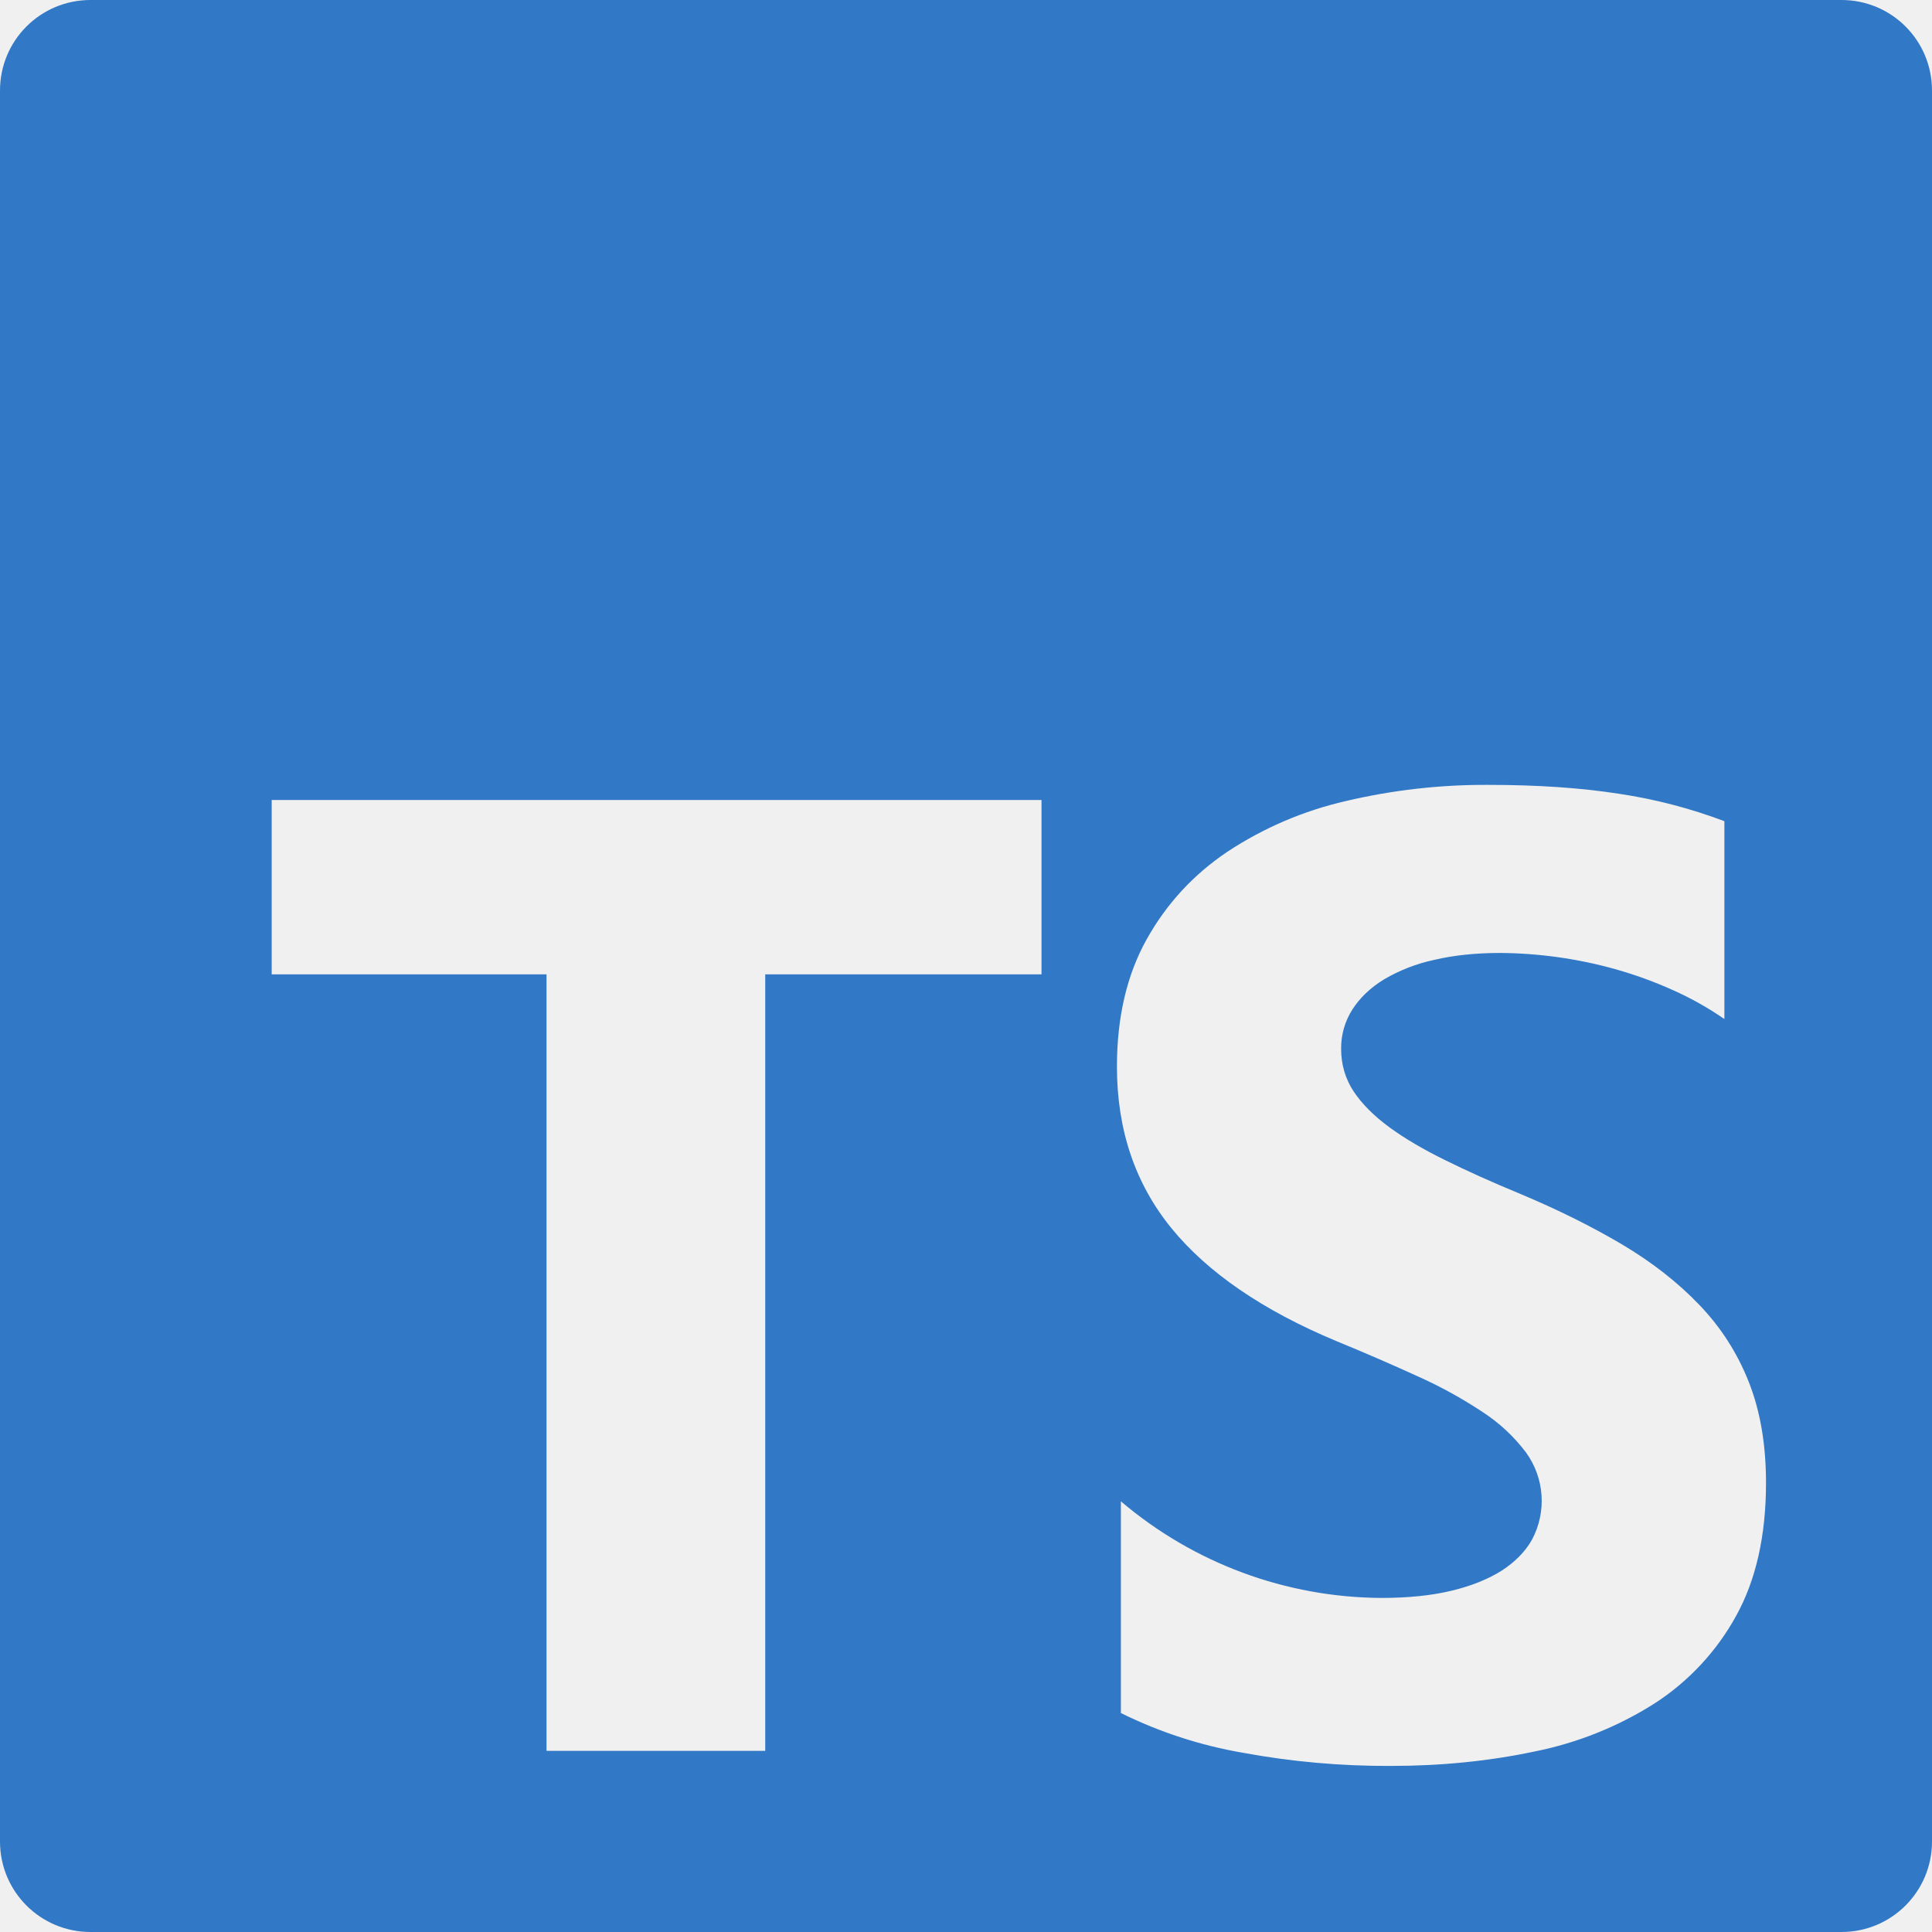
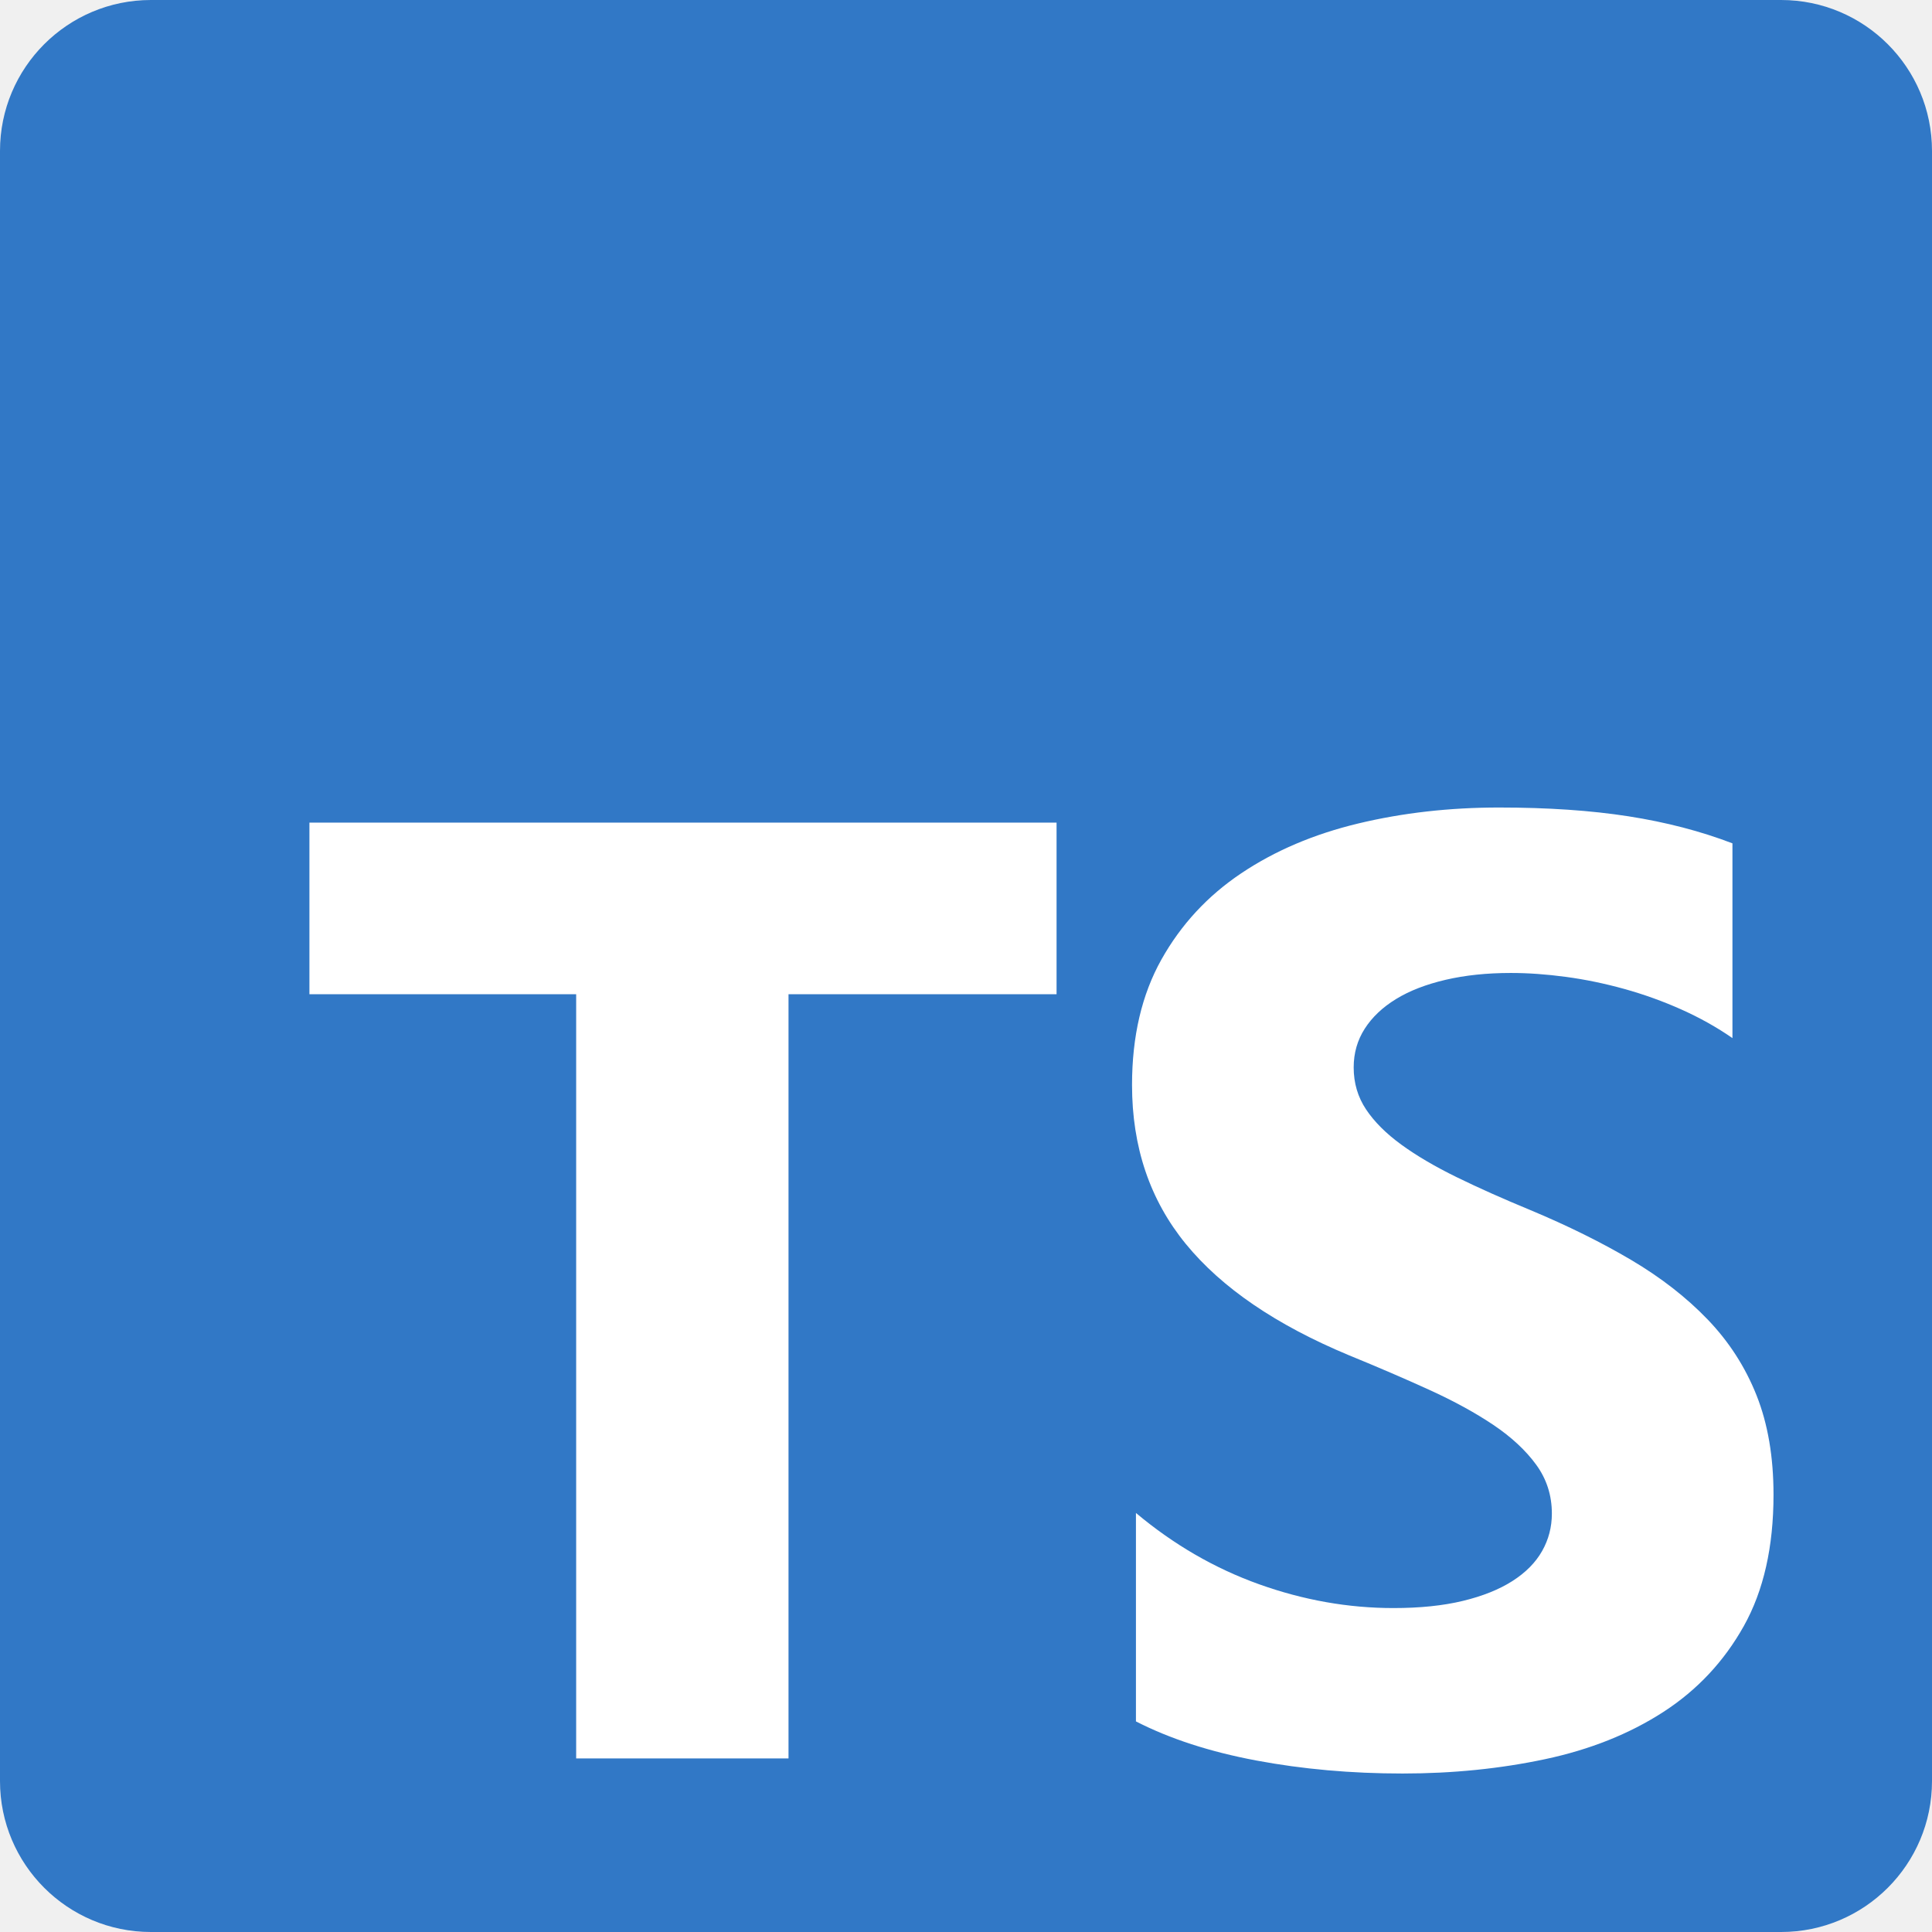
- <svg xmlns="http://www.w3.org/2000/svg" fill="#3178C6" role="img" viewBox="0 0 24 24">
-   <path d="M1.125 0C.502 0 0 .502 0 1.125v21.75C0 23.498.502 24 1.125 24h21.75c.623 0 1.125-.502 1.125-1.125V1.125C24 .502 23.498 0 22.875 0zm17.363 9.75c.612 0 1.154.037 1.627.111a6.38 6.38 0 0 1 1.306.34v2.458a3.95 3.95 0 0 0-.643-.361 5.093 5.093 0 0 0-.717-.26 5.453 5.453 0 0 0-1.426-.2c-.3 0-.573.028-.819.086a2.1 2.1 0 0 0-.623.242c-.17.104-.3.229-.393.374a.888.888 0 0 0-.14.49c0 .196.053.373.156.529.104.156.252.304.443.444s.423.276.696.41c.273.135.582.274.926.416.47.197.892.407 1.266.628.374.222.695.473.963.753.268.279.472.598.614.957.142.359.214.776.214 1.253 0 .657-.125 1.21-.373 1.656a3.033 3.033 0 0 1-1.012 1.085 4.38 4.38 0 0 1-1.487.596c-.566.12-1.163.18-1.79.18a9.916 9.916 0 0 1-1.84-.164 5.544 5.544 0 0 1-1.512-.493v-2.63a5.033 5.033 0 0 0 3.237 1.2c.333 0 .624-.03.872-.09.249-.06.456-.144.623-.25.166-.108.29-.234.373-.38a1.023 1.023 0 0 0-.074-1.089 2.12 2.12 0 0 0-.537-.5 5.597 5.597 0 0 0-.807-.444 27.72 27.72 0 0 0-1.007-.436c-.918-.383-1.602-.852-2.053-1.405-.45-.553-.676-1.222-.676-2.005 0-.614.123-1.141.369-1.582.246-.441.58-.804 1.004-1.089a4.494 4.494 0 0 1 1.47-.629 7.536 7.536 0 0 1 1.77-.201zm-15.113.188h9.563v2.166H9.506v9.646H6.789v-9.646H3.375z" />
+ <svg xmlns="http://www.w3.org/2000/svg" width="256px" height="256px" viewBox="0 0 256 256" version="1.1" preserveAspectRatio="xMidYMid">
+   <g>
+     <path d="M20,0 L236,0 C247.046,0 256,8.954 256,20 L256,236 C256,247.046 247.046,256 236,256 L20,256 C8.954,256 0,247.046 0,236 L0,20 C0,8.954 8.954,0 20,0 Z" fill="#3178C6" />
+     <path d="M150.518,200.475 L150.518,228.095 C155.01,230.397 160.323,232.123 166.456,233.274 C172.589,234.425 179.053,235 185.849,235 C192.471,235 198.763,234.367 204.723,233.101 C210.683,231.835 215.91,229.749 220.401,226.844 C224.893,223.938 228.449,220.14 231.07,215.45 C233.69,210.761 235,204.964 235,198.059 C235,193.053 234.251,188.665 232.754,184.896 C231.257,181.127 229.097,177.775 226.275,174.841 C223.454,171.906 220.07,169.274 216.126,166.943 C212.181,164.613 207.732,162.412 202.779,160.341 C199.151,158.844 195.898,157.392 193.018,155.982 C190.139,154.572 187.691,153.134 185.676,151.666 C183.66,150.199 182.105,148.645 181.011,147.005 C179.917,145.365 179.37,143.51 179.37,141.438 C179.37,139.539 179.859,137.828 180.838,136.303 C181.817,134.778 183.2,133.469 184.985,132.376 C186.77,131.282 188.958,130.434 191.55,129.829 C194.141,129.225 197.021,128.923 200.188,128.923 C202.492,128.923 204.925,129.096 207.487,129.441 C210.05,129.786 212.627,130.318 215.219,131.038 C217.81,131.757 220.329,132.663 222.777,133.757 C225.224,134.85 227.485,136.116 229.558,137.554 L229.558,111.747 C225.354,110.136 220.761,108.942 215.78,108.165 C210.799,107.388 205.083,107 198.633,107 C192.068,107 185.849,107.705 179.975,109.115 C174.101,110.524 168.932,112.725 164.469,115.717 C160.006,118.71 156.479,122.522 153.887,127.154 C151.296,131.786 150,137.324 150,143.769 C150,151.997 152.375,159.017 157.127,164.829 C161.878,170.64 169.09,175.56 178.765,179.588 C182.566,181.142 186.108,182.666 189.39,184.163 C192.673,185.659 195.509,187.212 197.899,188.823 C200.289,190.434 202.175,192.189 203.557,194.088 C204.939,195.987 205.63,198.145 205.63,200.562 C205.63,202.345 205.198,204 204.334,205.525 C203.471,207.049 202.16,208.373 200.404,209.495 C198.648,210.617 196.459,211.494 193.839,212.127 C191.219,212.76 188.152,213.077 184.639,213.077 C178.65,213.077 172.719,212.027 166.845,209.926 C160.97,207.826 155.528,204.676 150.518,200.475 L150.518,200.475 Z M104.482,131.742 L140,131.742 L140,109 L41,109 L41,131.742 L76.345,131.742 L76.345,233 L104.482,233 L104.482,131.742 Z" fill="#FFFFFF" />
+   </g>
</svg>
